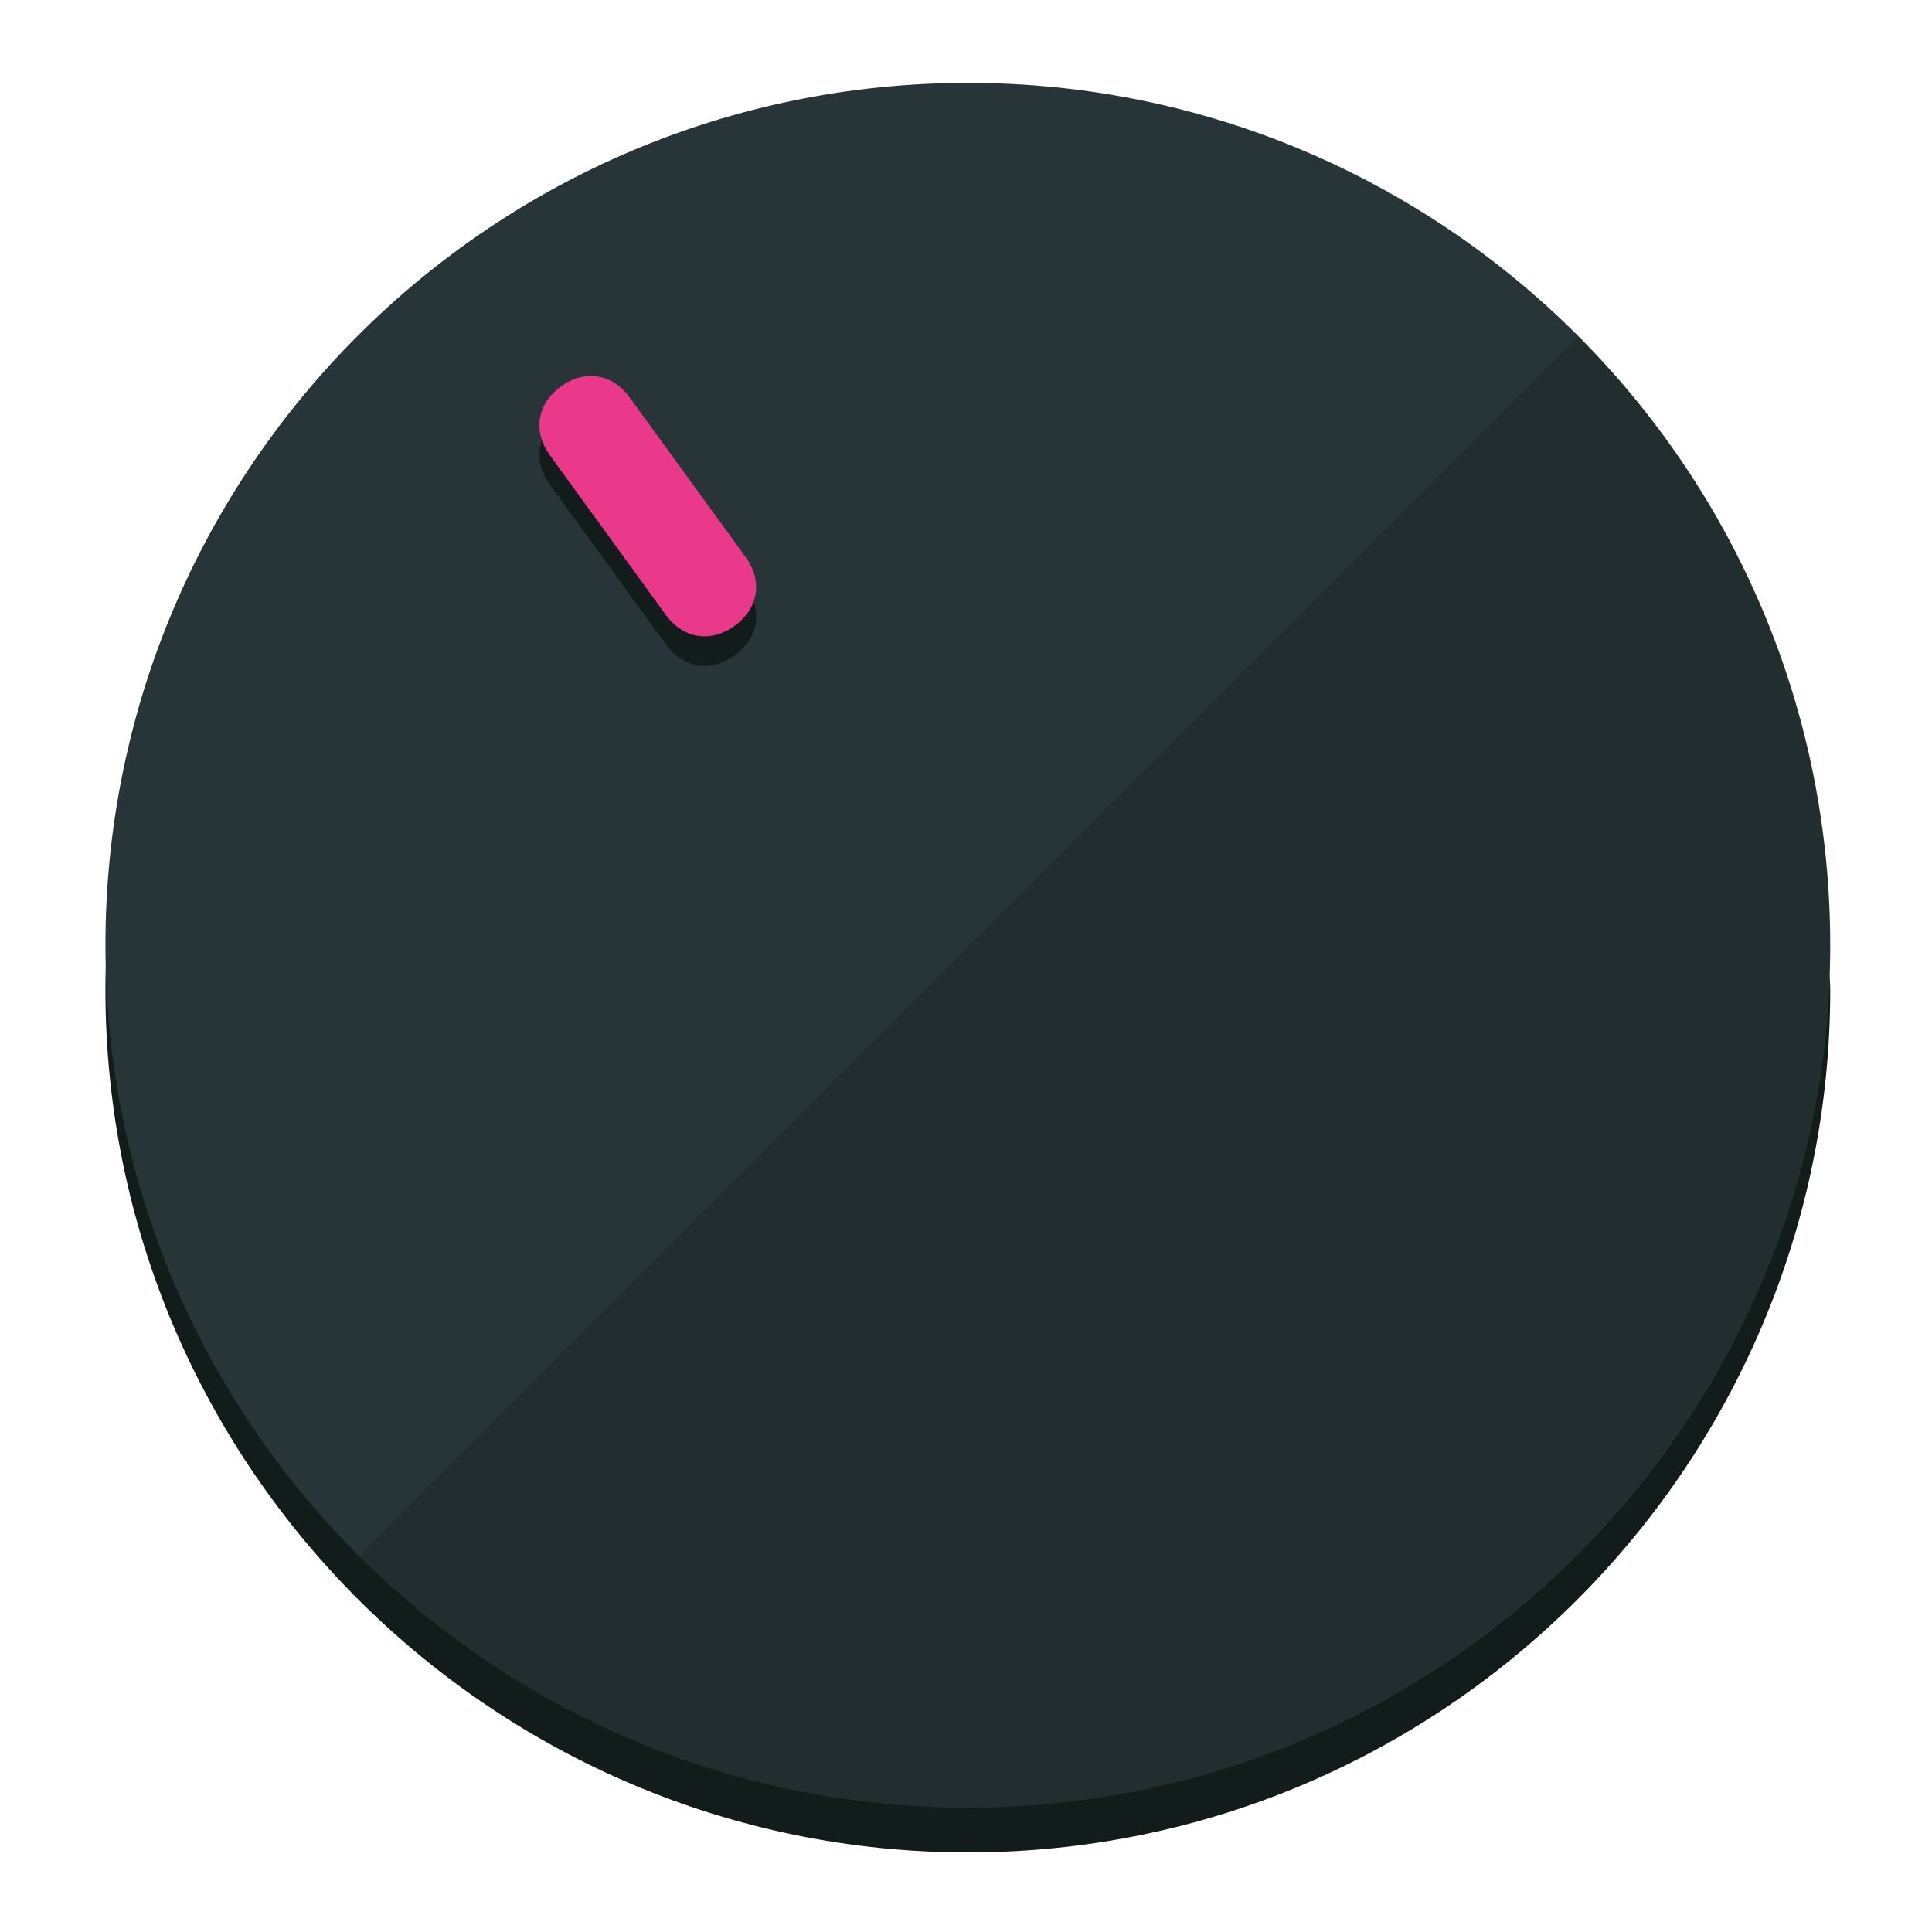
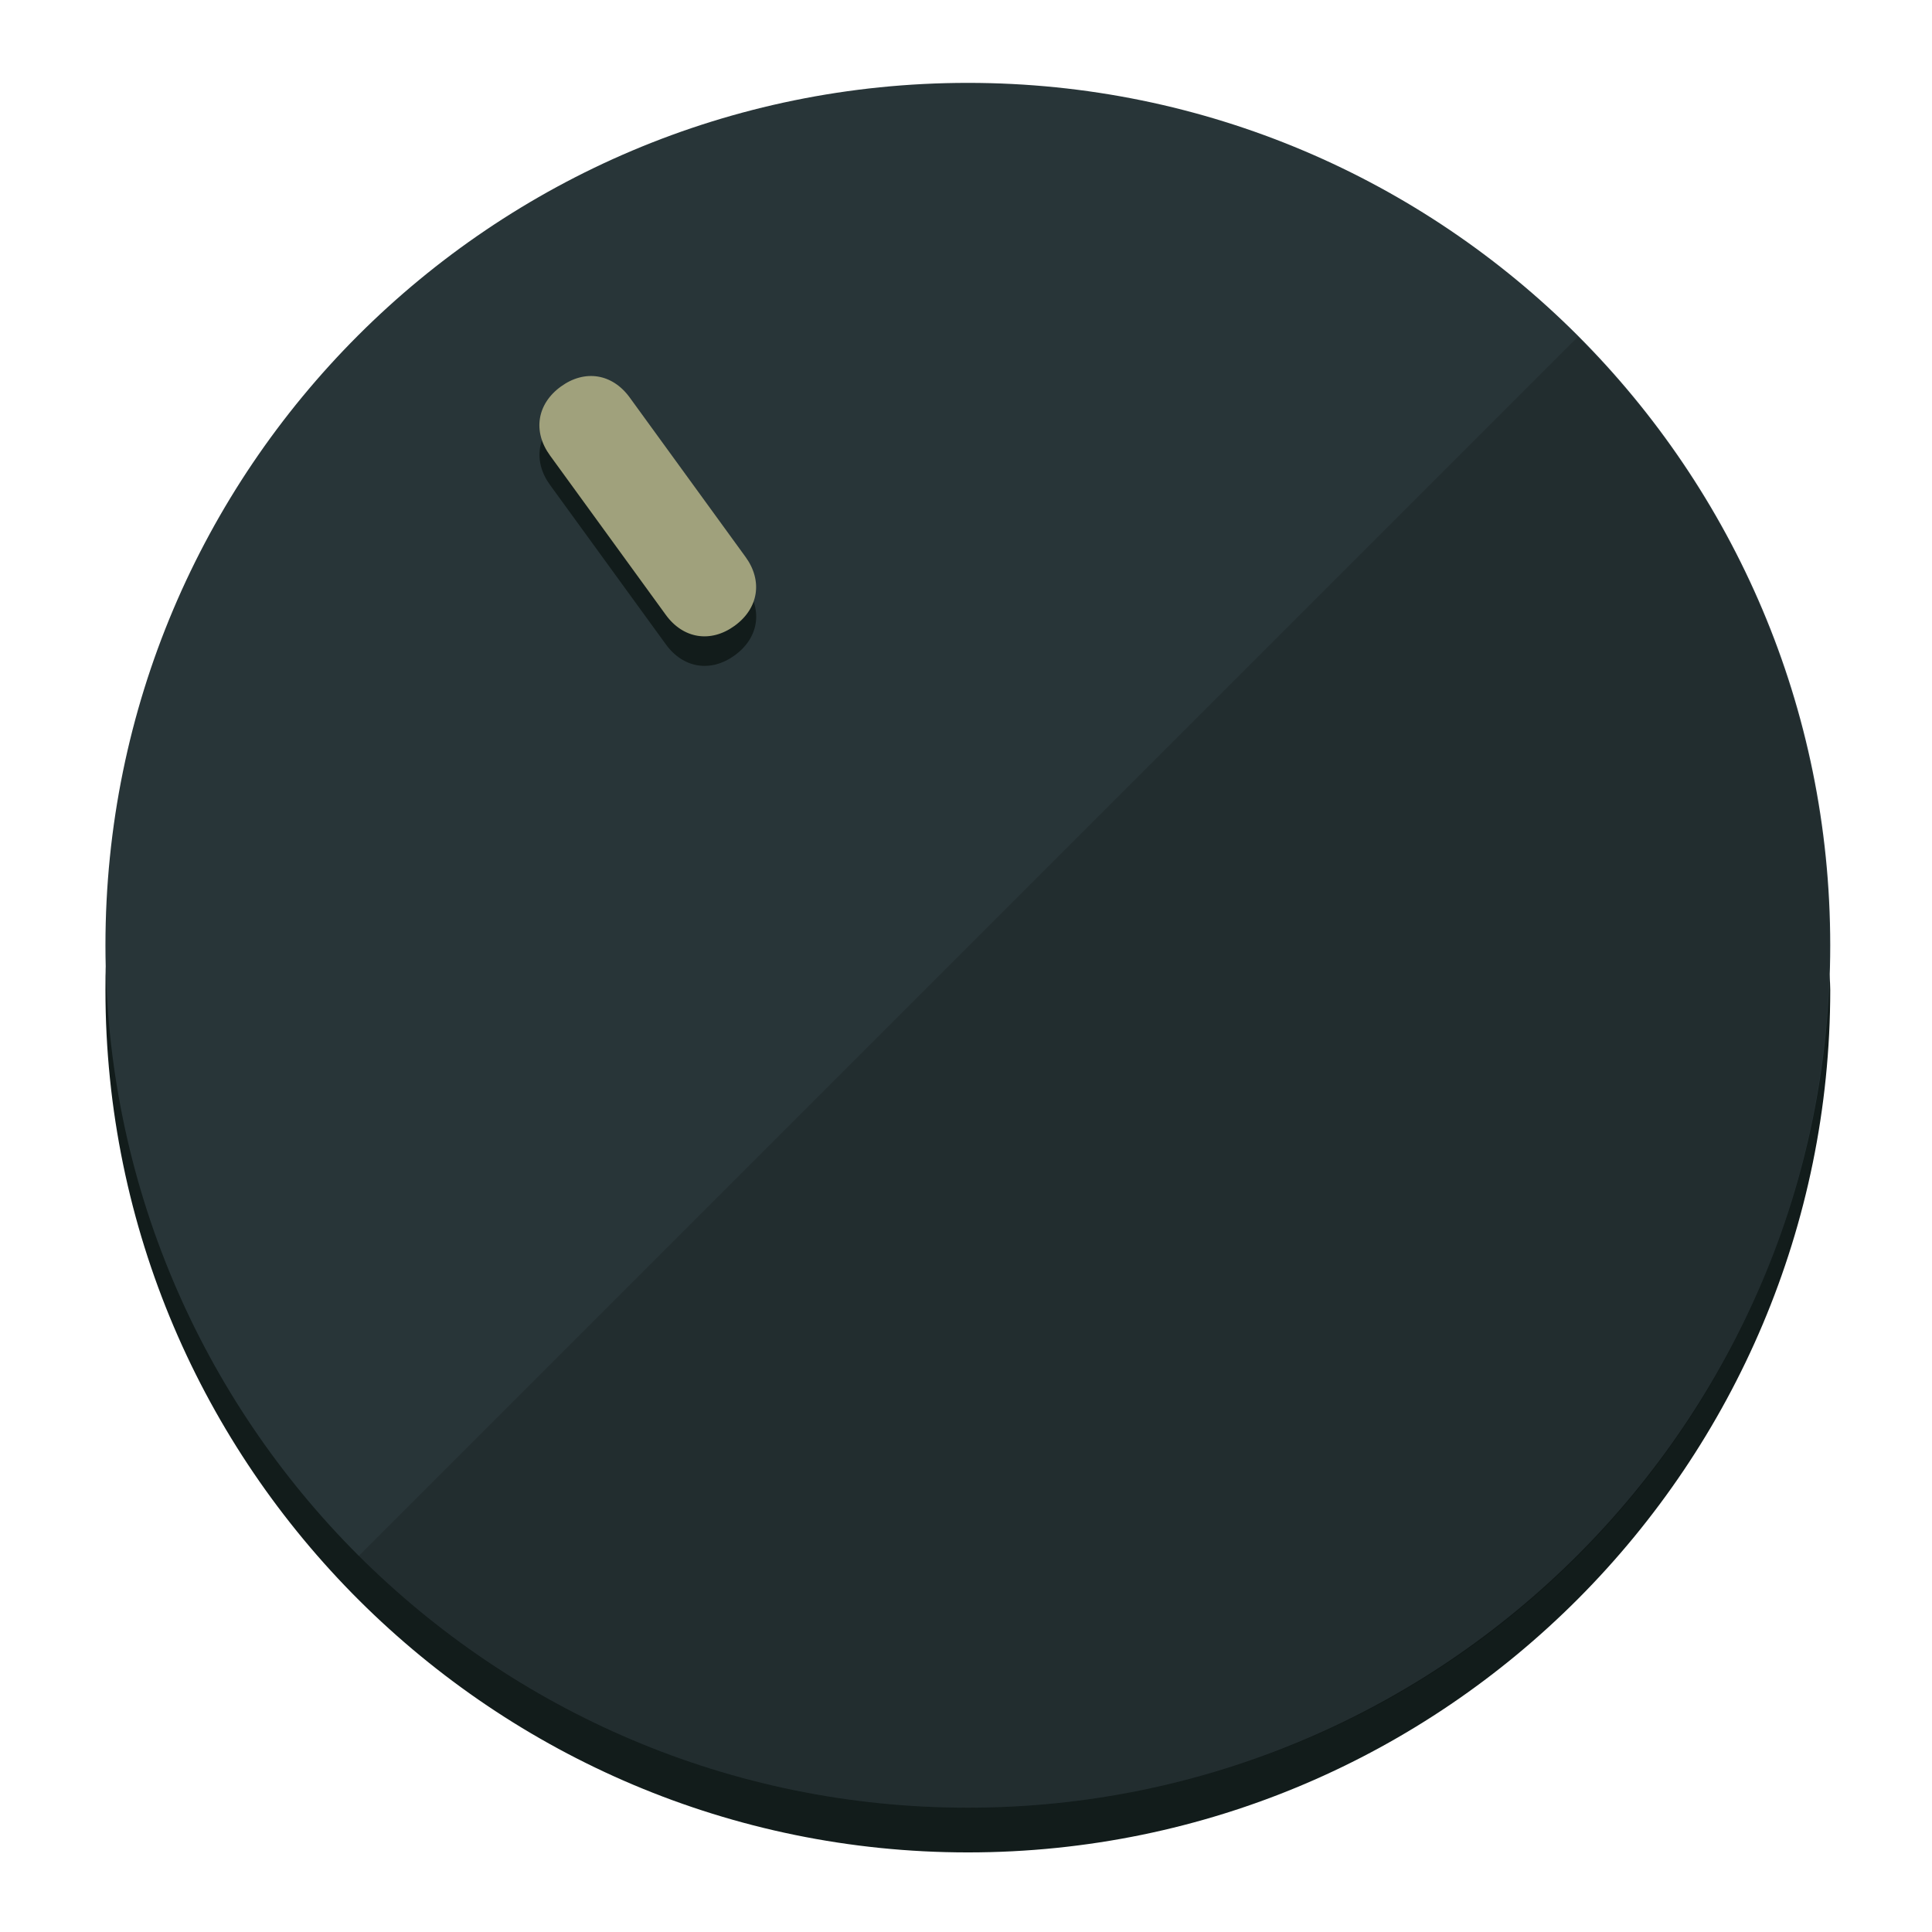
<svg xmlns="http://www.w3.org/2000/svg" height="120px" width="120px" version="1.1" id="Layer_1" viewBox="0 0 496.8 496.8" xml:space="preserve">
  <defs id="defs23" />
  <g id="g3158">
    <path style="display:inline;fill:#121c1b;fill-opacity:1;stroke-width:1.584" d="m 248.875,445.92 c 116.582,0 212.89,-91.238 220.493,-205.286 0,5.069 1.267,8.87 1.267,13.939 0,121.651 -98.842,221.76 -221.76,221.76 -121.651,0 -221.76,-98.842 -221.76,-221.76 0,-5.069 0,-8.87 1.267,-13.939 7.603,114.048 103.91,205.286 220.493,205.286 z" id="path8" />
    <circle style="display:inline;fill:#283538;fill-opacity:1;stroke-width:1.584" cx="248.875" cy="243.071" r="221.76" id="circle12" />
    <path style="display:inline;fill:#000000;fill-opacity:0.154;stroke-width:1.587" d="m 405.744,86.606 c 86.308,86.308 86.308,227.193 0,313.5 -86.308,86.308 -227.193,86.308 -313.5,0" id="path14" />
  </g>
  <g id="g3198">
    <circle style="display:none;fill:#000000;fill-opacity:0;stroke-width:1.584" cx="57.84" cy="343.108" r="221.76" id="circle12-3" transform="rotate(-36)" />
    <path style="display:inline;fill:#121c1b;fill-opacity:1;stroke-width:1.584" d="m 191.735,150.81 c 4.469,6.151 3.348,13.231 -2.803,17.7 v 0 c -6.151,4.469 -13.231,3.348 -17.7,-2.803 L 141.437,124.699 c -4.469,-6.151 -3.348,-13.231 2.803,-17.7 v 0 c 6.151,-4.469 13.231,-3.348 17.7,2.803 z" id="path3789" />
-     <path style="display:inline;fill:#ea398a;stroke-width:1.584" d="m 191.713,143.214 c 4.469,6.151 3.348,13.231 -2.803,17.7 v 0 c -6.151,4.469 -13.231,3.348 -17.7,-2.803 L 141.416,117.103 c -4.469,-6.151 -3.348,-13.231 2.803,-17.7 v 0 c 6.151,-4.469 13.231,-3.348 17.7,2.803 z" id="path915" />
+     <path style="display:inline;fill:#A0A17C;stroke-width:1.584" d="m 191.713,143.214 c 4.469,6.151 3.348,13.231 -2.803,17.7 v 0 c -6.151,4.469 -13.231,3.348 -17.7,-2.803 L 141.416,117.103 c -4.469,-6.151 -3.348,-13.231 2.803,-17.7 v 0 c 6.151,-4.469 13.231,-3.348 17.7,2.803 z" id="path915" />
  </g>
</svg>
